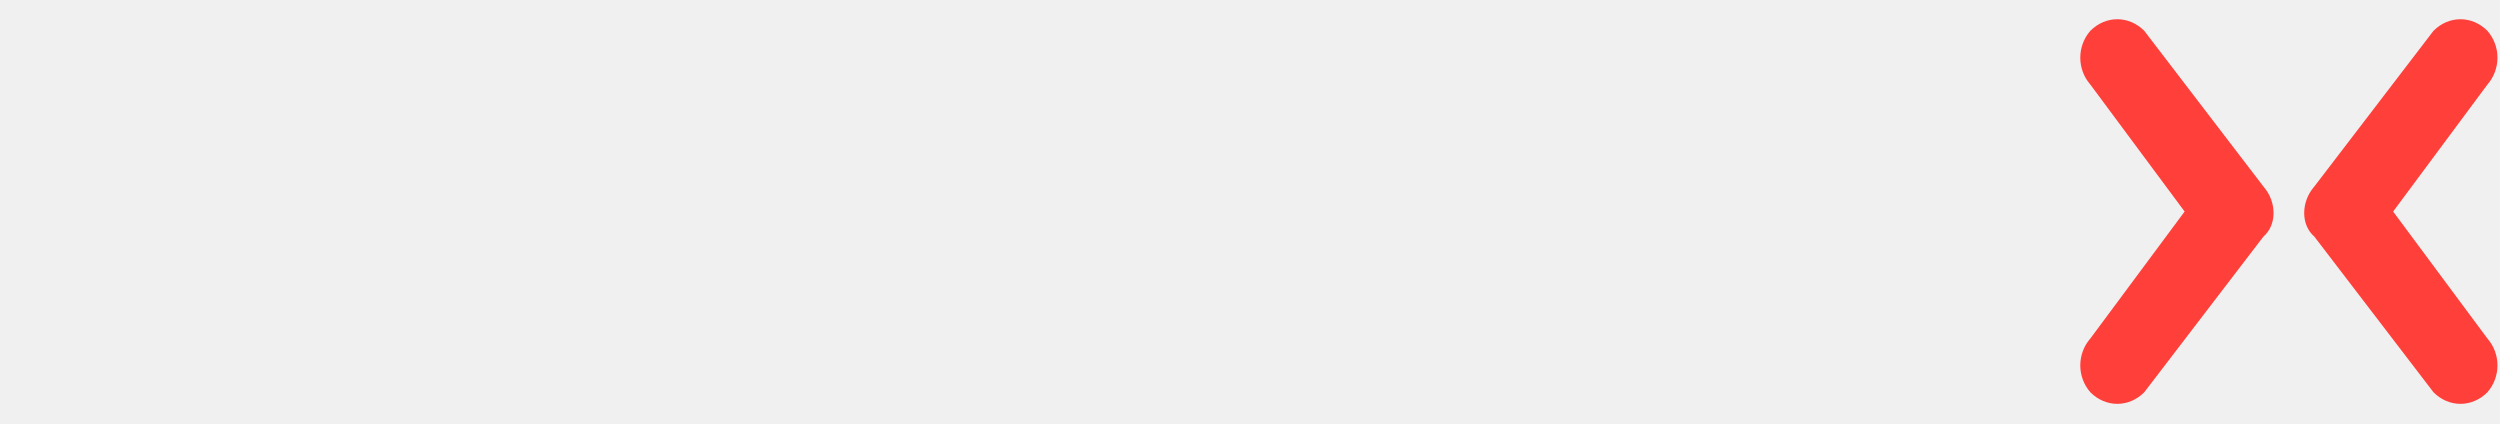
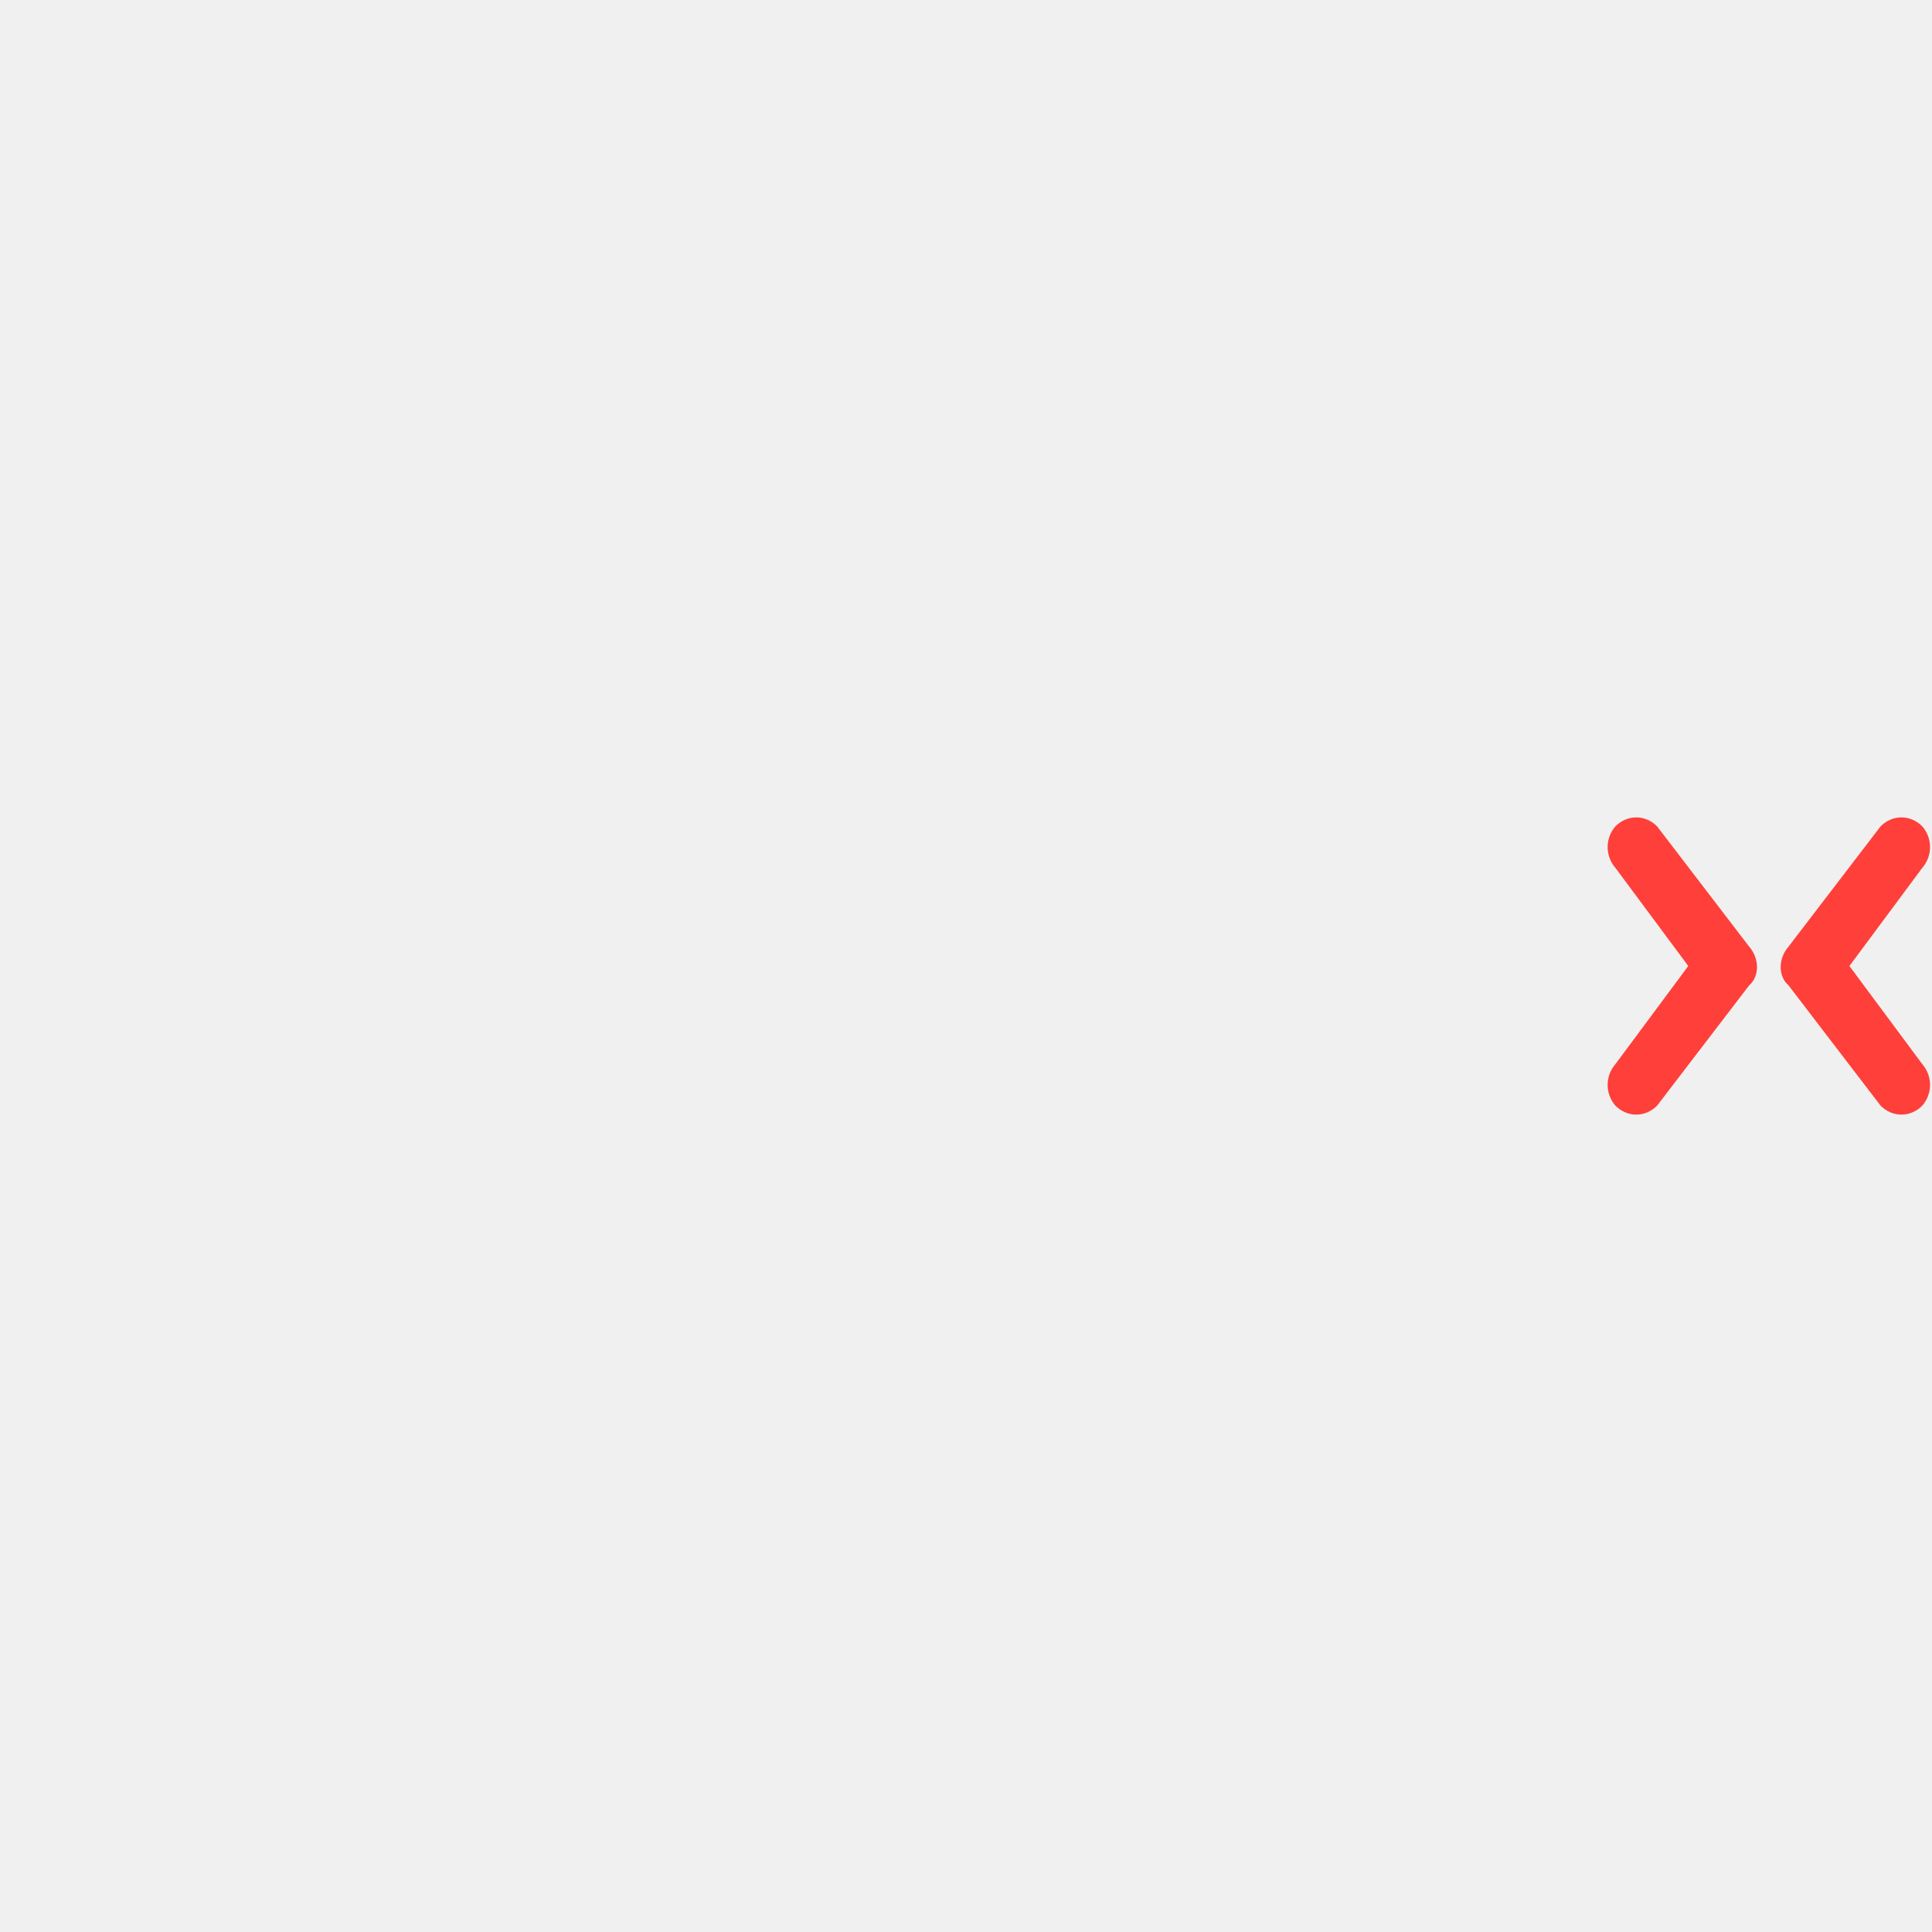
- <svg xmlns="http://www.w3.org/2000/svg" width="130" height="22" viewBox="0 0 130 22" fill="none">
+ <svg xmlns="http://www.w3.org/2000/svg" width="40" height="40" viewBox="0 0 130 22" fill="none">
  <g clip-path="url(#clip0_40825_1944)">
    <path d="M117.7 9.7L111.5 1.6C111.1 1.2 110.6 1 110.1 1C109.6 1 109.1 1.2 108.7 1.6C108 2.4 108 3.6 108.7 4.4L113.6 11L108.7 17.6C108 18.4 108 19.6 108.7 20.4C109.1 20.8 109.6 21 110.1 21C110.6 21 111.1 20.8 111.5 20.4L117.7 12.3C118.4 11.7 118.4 10.5 117.7 9.7Z" fill="#FF3F3A" />
    <path d="M120.343 9.7L126.543 1.6C126.943 1.2 127.443 1 127.943 1C128.443 1 128.943 1.2 129.343 1.6C130.043 2.4 130.043 3.6 129.343 4.4L124.443 11L129.343 17.6C130.043 18.4 130.043 19.6 129.343 20.4C128.943 20.8 128.443 21 127.943 21C127.443 21 126.943 20.8 126.543 20.4L120.343 12.3C119.643 11.7 119.643 10.5 120.343 9.7Z" fill="#FF3F3A" />
  </g>
  <defs>
    <clipPath id="clip0_40825_1944">
      <rect width="130" height="22" fill="white" />
    </clipPath>
  </defs>
</svg>
